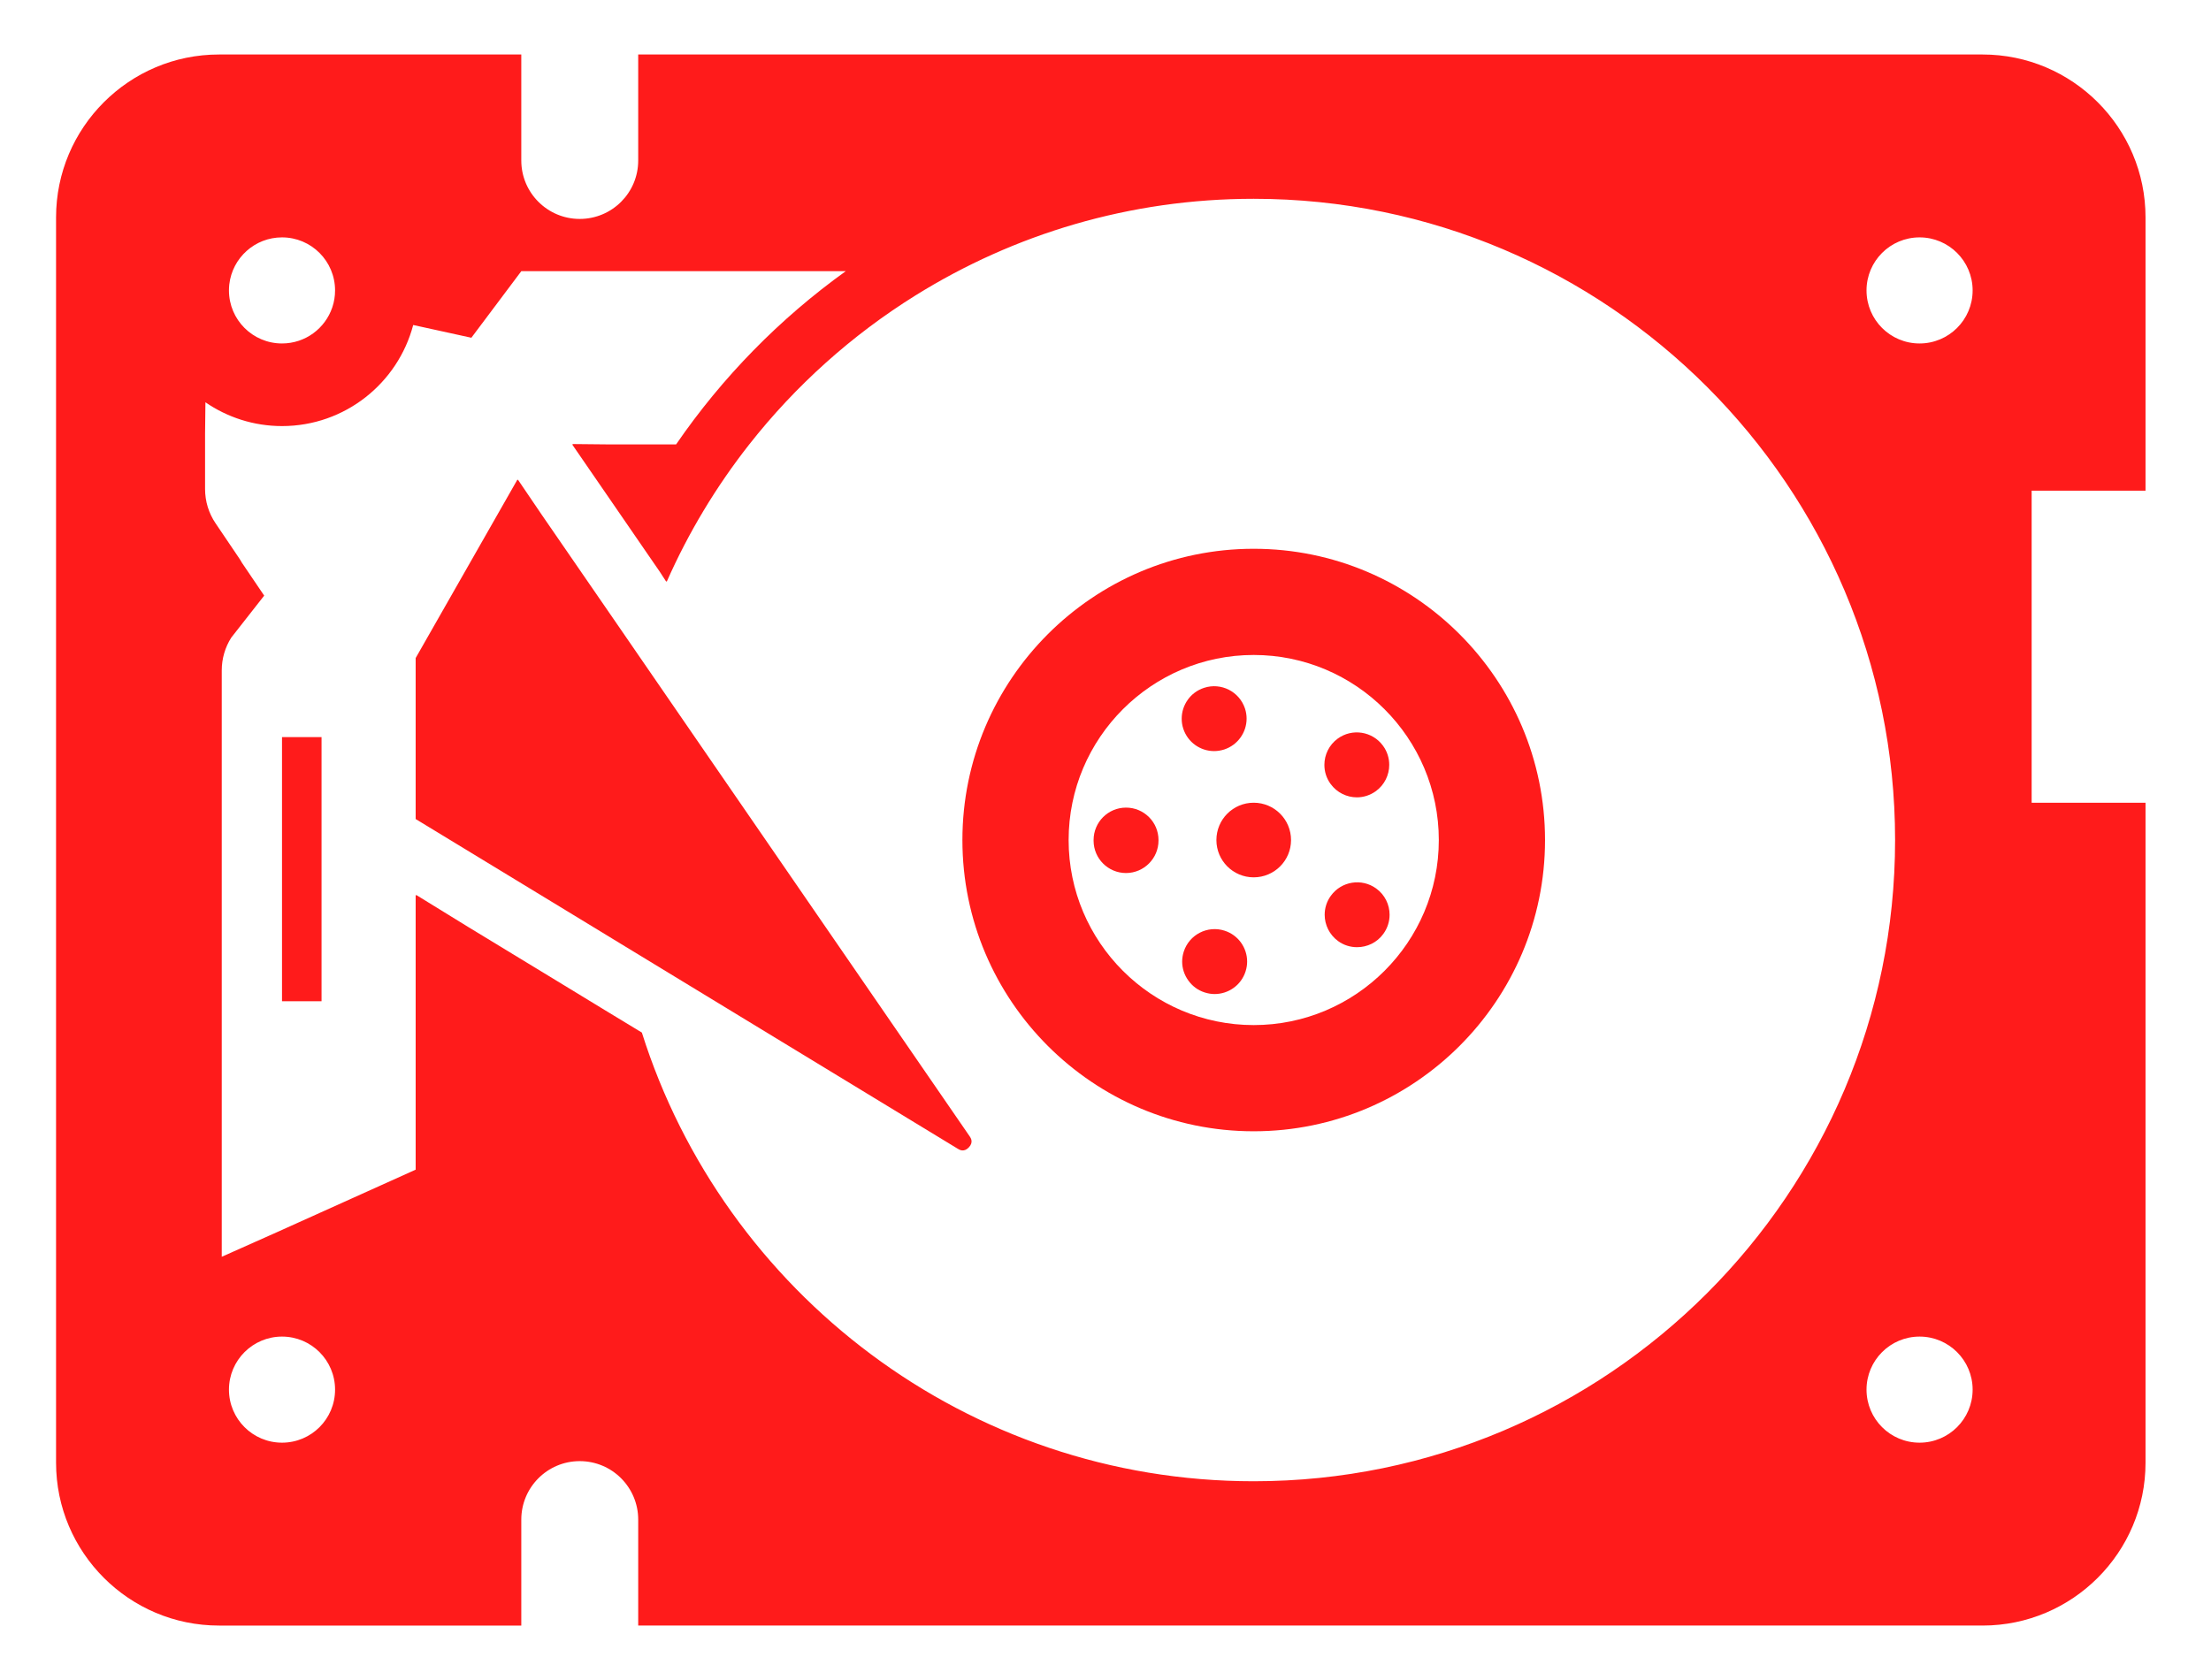
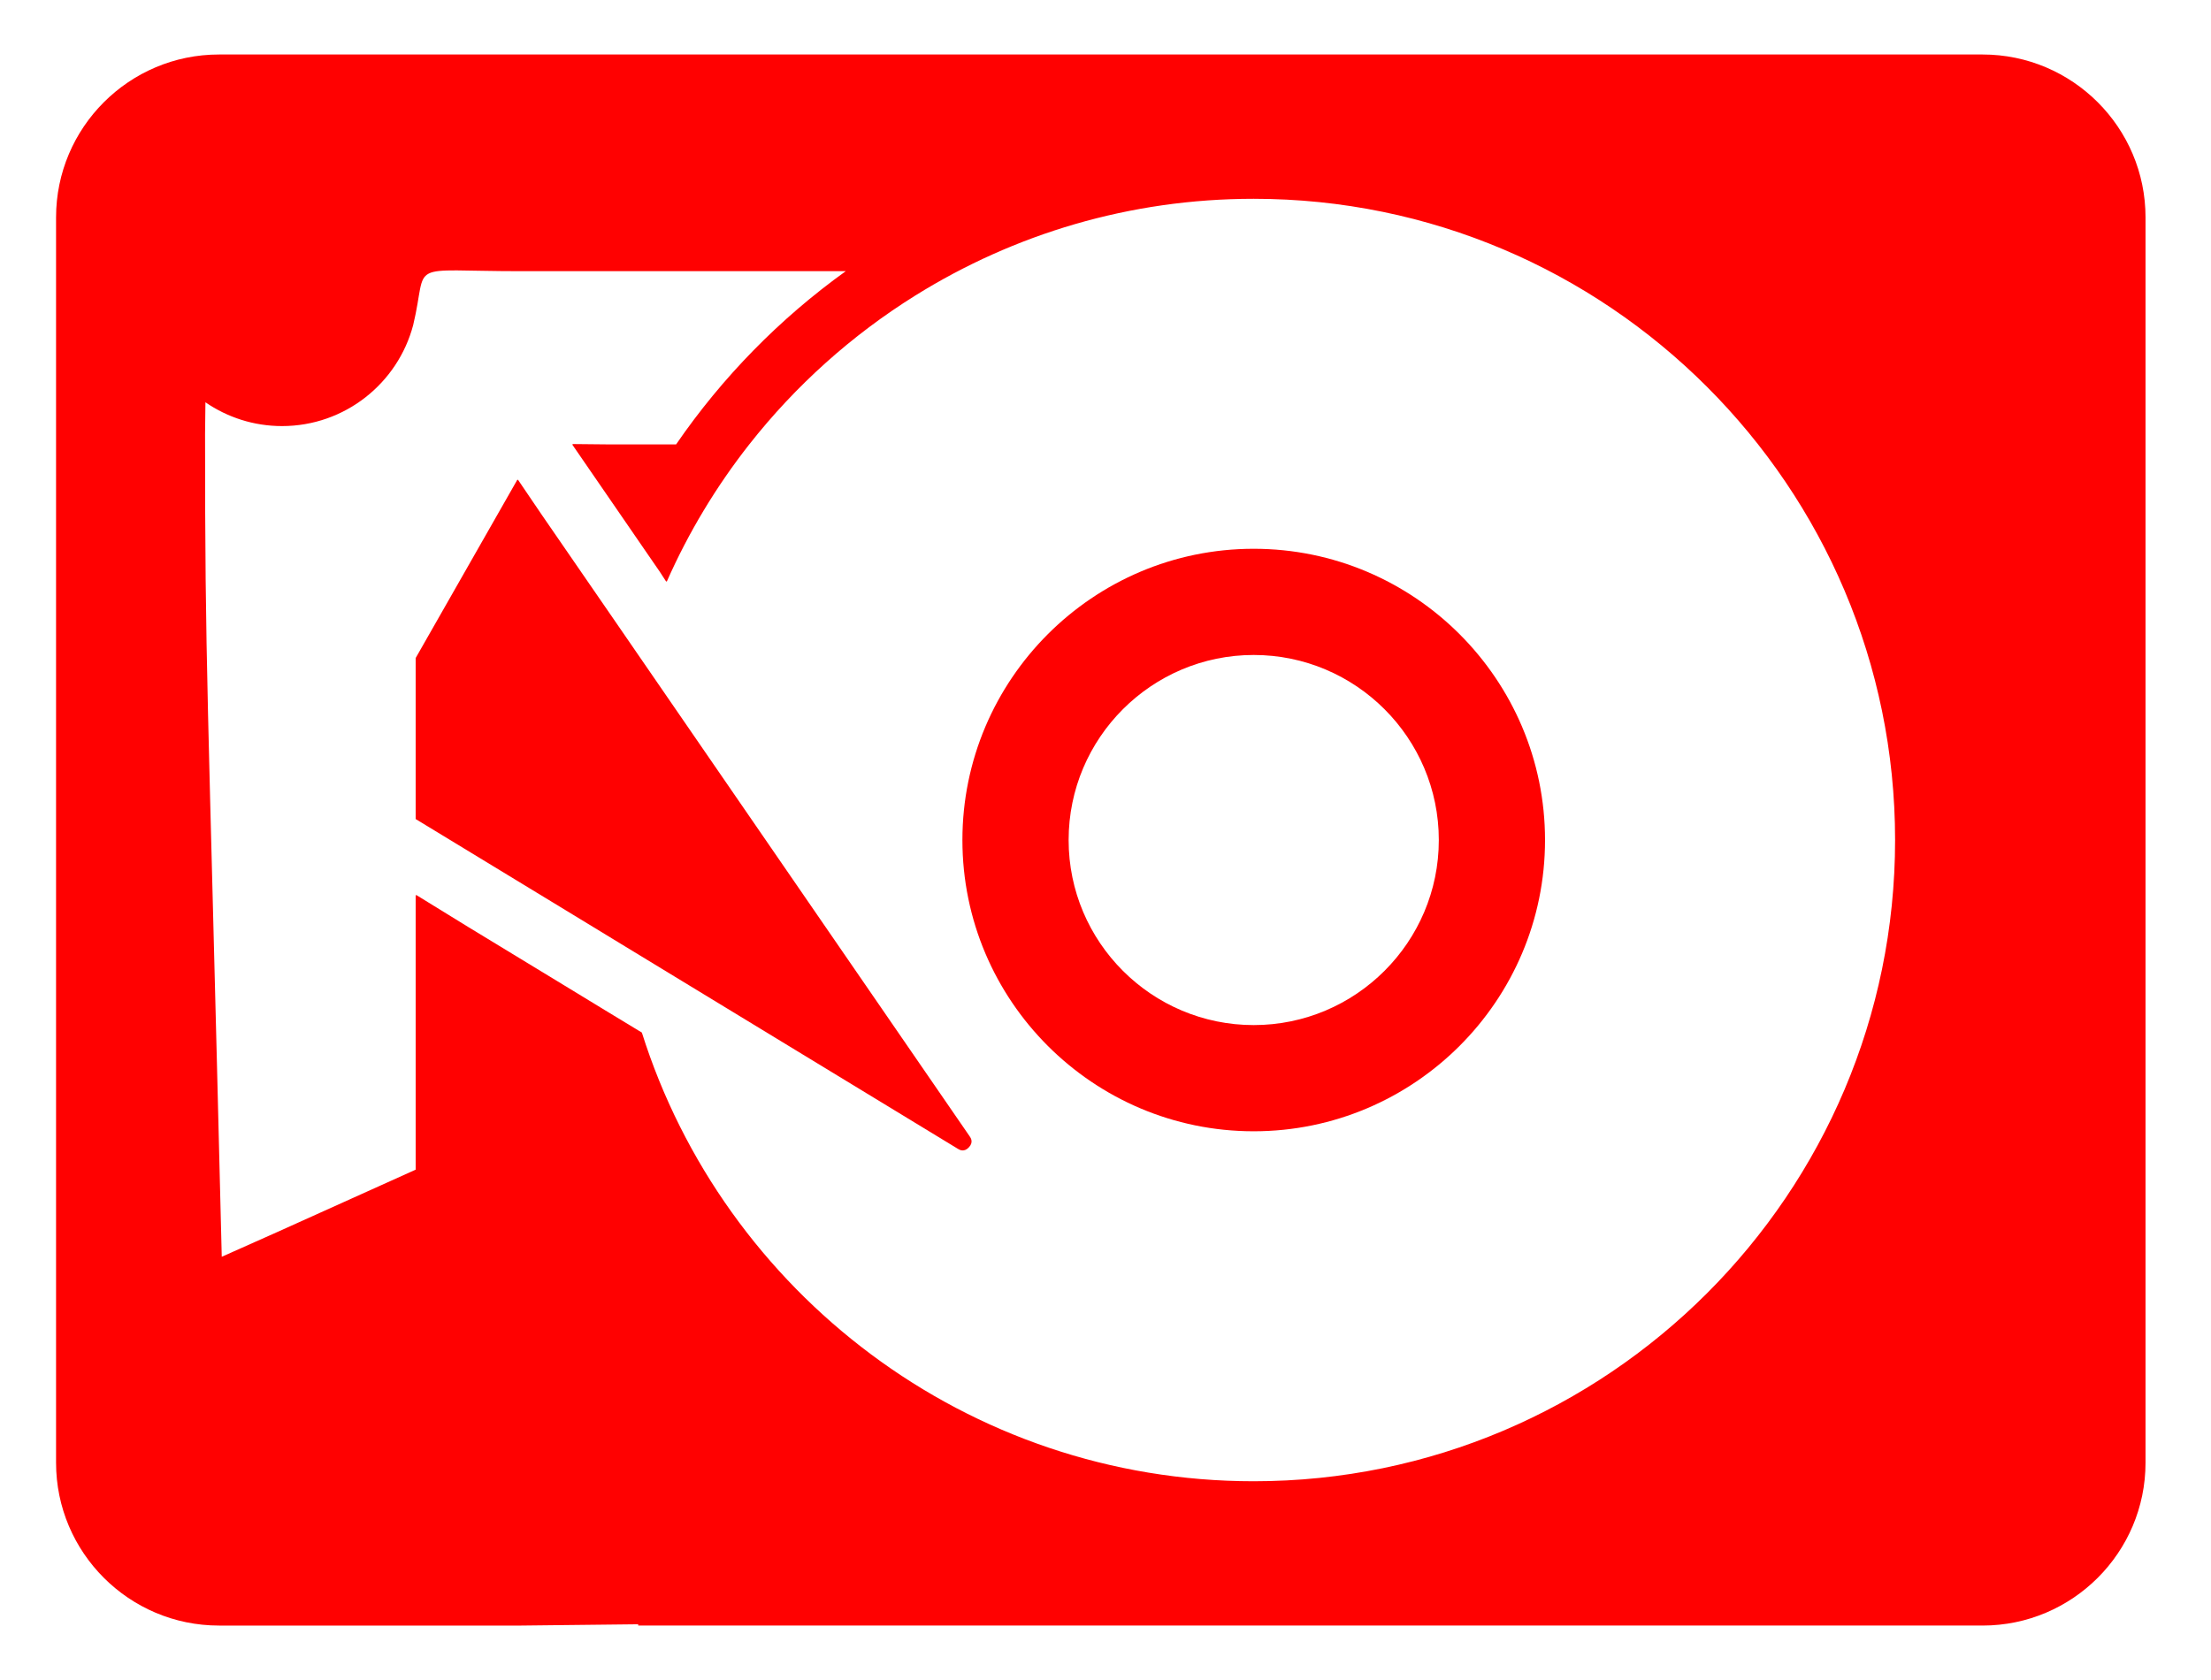
<svg xmlns="http://www.w3.org/2000/svg" version="1.1" id="_x31_0" x="0px" y="0px" viewBox="0 0 512 389" style="opacity:1" xml:space="preserve" width="512" height="389">
  <defs id="defs29" />
  <style type="text/css" id="style2">
	.st0{fill:#374149;}
</style>
  <g id="g24" transform="translate(0,-123)">
-     <g id="g848" transform="matrix(0,0.9450314,-0.9450314,0,496.8383,75.63802)" style="fill:#ff1b1b;fill-opacity:1">
-       <path id="path4" d="m 422.558,369.351 h 25.653 0.156 v 0 h 0.16 V 39.926 C 448.527,17.918 430.625,0 408.618,0 h -160.602 -0.989 v 0 h -0.16 V 27.906 H 231.281 170.375 V 0 H 103.394 C 81.375,0 63.473,17.918 63.473,39.926 v 329.426 h 25.984 c 7.91,0 14.317,6.406 14.317,14.332 0,3.962 -1.606,7.532 -4.195,10.122 -2.586,2.59 -6.16,4.195 -10.122,4.195 H 63.473 v 74.078 c 0,22.007 17.902,39.922 39.922,39.922 h 305.223 c 22.007,0 39.91,-17.914 39.91,-39.922 V 398 h -25.969 c -7.91,0 -14.332,-6.406 -14.332,-14.317 0,-3.965 1.606,-7.55 4.196,-10.136 2.6,-2.59 6.175,-4.196 10.135,-4.196 z M 108.297,55.367 c 0,-7.172 5.828,-13 13,-13 7.188,0 13,5.828 13,13 0,7.187 -5.812,13 -13,13 -7.172,0 -13,-5.813 -13,-13 z m 269.406,0 c 0,-7.172 5.828,-13 13,-13 7.184,0 13,5.828 13,13 0,7.187 -5.816,13 -13,13 -7.172,0 -13,-5.813 -13,-13 z m -74.512,313.09 -5.554,9.153 -5.278,8.66 -15.035,24.718 -7.839,12.73 h 0.098 l -0.098,0.165 h 67.308 l 15.29,33.922 6.058,13.594 H 214.406 c -2.863,0 -5.652,-0.824 -8.039,-2.344 l -0.015,-0.015 -10.254,-8.04 -8.008,5.422 c 0,0 -0.015,0 -0.015,0.016 -0.39,0.203 -0.766,0.449 -1.141,0.695 l -8.562,5.782 c -2.473,1.679 -5.394,2.574 -8.402,2.574 h -13.546 l -7.711,-0.09 c 3.676,-5.348 5.832,-11.82 5.832,-18.766 0,-15.414 -10.527,-28.398 -24.774,-32.145 l 3.125,-14.258 -0.16,-0.114 L 116.582,398 v -79.504 c 11.629,16.195 26.015,30.282 42.457,41.574 v 16.278 l -0.09,9.05 0.09,-0.058 v 0.195 l 19.883,-13.68 6.797,-4.672 4.488,-3.094 2.43,-1.574 c -0.031,-0.012 -0.058,-0.028 -0.086,-0.043 l 0.148,-0.106 c -12.102,-5.336 -23.394,-12.16 -33.66,-20.226 -14.402,-11.324 -26.793,-25.118 -36.512,-40.723 0,0 0,-0.011 -0.015,-0.011 V 301.39 C 107.516,277.316 98.84,248.945 98.84,218.535 c 0,-86.66 70.508,-157.168 157.168,-157.168 86.66,0 157.152,70.508 157.152,157.168 0,70.219 -46.289,129.836 -109.969,149.922 z M 125.317,444.27 c 0.042,0.015 0.086,0.027 0.133,0.043 5.148,1.734 8.847,6.594 8.847,12.32 0,7.172 -5.812,13 -13,13 -0.461,0 -0.926,-0.027 -1.371,-0.07 -0.046,0 -0.09,-0.015 -0.133,-0.015 -6.461,-0.754 -11.496,-6.246 -11.496,-12.914 0,-7.187 5.828,-13 13,-13 1.402,-0.001 2.761,0.217 4.02,0.636 z m 252.386,12.363 c 0,-7.187 5.828,-13 13,-13 7.184,0 13,5.813 13,13 0,7.172 -5.816,13 -13,13 -7.172,0 -13,-5.828 -13,-13 z" class="st0" style="fill:#ff1b1b;fill-opacity:1" />
-       <path id="path6" d="m 256.008,227.672 c 5.047,0 9.137,-4.09 9.137,-9.137 0,-5.047 -4.09,-9.152 -9.137,-9.152 -5.062,0 -9.152,4.105 -9.152,9.152 0,5.047 4.09,9.137 9.152,9.137 z" class="st0" style="fill:#ff1b1b;fill-opacity:1" />
-       <path id="path8" d="m 256.008,289.91 c 39.359,0 71.375,-32.016 71.375,-71.375 0,-39.359 -32.016,-71.39 -71.375,-71.39 -39.359,0 -71.39,32.031 -71.39,71.39 0,39.359 32.031,71.375 71.39,71.375 z m 0,-116.738 c 25,0 45.348,20.347 45.348,45.363 0,25 -20.348,45.348 -45.348,45.348 -25.016,0 -45.363,-20.348 -45.363,-45.348 0,-25.016 20.347,-45.363 45.363,-45.363 z" class="st0" style="fill:#ff1b1b;fill-opacity:1" />
-       <path id="path10" d="m 228.723,235.785 c 3.351,-1.098 5.48,-4.206 5.48,-7.546 0,-0.824 -0.133,-1.649 -0.39,-2.473 -1.102,-3.355 -4.223,-5.496 -7.562,-5.496 -0.813,0 -1.649,0.129 -2.461,0.39 -4.176,1.375 -6.462,5.856 -5.09,10.035 0.551,1.68 1.594,3.051 2.922,3.992 1.343,0.954 2.949,1.489 4.629,1.489 0.823,0 1.647,-0.114 2.472,-0.391 z" class="st0" style="fill:#ff1b1b;fill-opacity:1" />
-       <path id="path12" d="m 237.586,201.211 c 1.633,0 3.266,-0.493 4.683,-1.531 2.125,-1.563 3.27,-3.977 3.27,-6.438 0,-1.618 -0.508,-3.25 -1.535,-4.668 -1.558,-2.125 -3.977,-3.254 -6.434,-3.254 -1.633,0 -3.27,0.493 -4.683,1.531 -3.543,2.59 -4.325,7.563 -1.734,11.106 1.558,2.129 3.976,3.254 6.433,3.254 z" class="st0" style="fill:#ff1b1b;fill-opacity:1" />
-       <path id="path14" d="m 256.122,241.859 c -0.012,0 -0.012,0 -0.028,0 h -0.086 c -2.199,0 -4.195,0.894 -5.625,2.328 -1.434,1.446 -2.328,3.426 -2.328,5.626 0,2.195 0.894,4.191 2.328,5.625 1.43,1.43 3.426,2.328 5.625,2.328 h 0.16 c 4.379,-0.015 7.922,-3.57 7.922,-7.953 0,-0.016 0,-0.016 0,-0.031 -0.028,-4.368 -3.586,-7.923 -7.968,-7.923 z" class="st0" style="fill:#ff1b1b;fill-opacity:1" />
-       <path id="path16" d="m 274.313,201.141 c 2.457,0 4.886,-1.145 6.449,-3.286 1.028,-1.402 1.504,-3.035 1.504,-4.652 0,-2.461 -1.129,-4.906 -3.281,-6.453 -1.418,-1.024 -3.051,-1.516 -4.672,-1.516 -2.457,0 -4.887,1.141 -6.434,3.282 -2.574,3.558 -1.778,8.531 1.777,11.105 1.402,1.028 3.039,1.52 4.657,1.52 z" class="st0" style="fill:#ff1b1b;fill-opacity:1" />
-       <path id="path18" d="m 278.219,225.664 c -1.348,4.18 0.953,8.66 5.133,10.008 0.808,0.258 1.633,0.39 2.441,0.39 1.68,0 3.297,-0.539 4.63,-1.508 1.343,-0.953 2.402,-2.328 2.934,-4.019 0.262,-0.809 0.39,-1.633 0.39,-2.426 0,-3.371 -2.153,-6.496 -5.523,-7.578 -0.809,-0.262 -1.634,-0.39 -2.43,-0.39 -3.368,0 -6.493,2.152 -7.575,5.523 z" class="st0" style="fill:#ff1b1b;fill-opacity:1" />
-       <path id="path20" d="m 328.641,288.117 -117.676,80.989 -7.594,5.222 -7.301,5.031 -19.778,13.622 -8.57,5.816 0.066,0.039 -0.149,0.102 43.758,24.946 h 39.461 l 20.954,-34.462 4.726,-7.766 4.886,-8.023 50.266,-82.625 c 0.231,-0.375 0.91,-1.489 -0.363,-2.676 -1.257,-1.199 -2.338,-0.461 -2.686,-0.215 z" class="st0" style="fill:#ff1b1b;fill-opacity:1" />
-       <polygon id="polygon22" points="230.774,448.867 230.774,456.633 239.637,456.633 249.558,456.633 263.266,456.633 295.512,456.633 295.512,446.946 273.633,446.946 255.442,446.946 246.129,446.946 236.821,446.946 230.774,446.946 " class="st0" style="fill:#ff1b1b;fill-opacity:1" />
+     <g id="g848" transform="matrix(0,0.9450314,-0.9450314,0,496.8383,75.63802)" style="fill:#ff0101;fill-opacity:1">
+       <path id="path4" d="m 448.211,369.351 h 0.156 v 0 h 0.16 V 39.926 C 448.527,17.918 430.625,0 408.618,0 h -160.602 -0.989 v 0 h -0.16 -76.492 -66.981 C 81.375,0 63.473,17.918 63.473,39.926 v 329.426 28.649 74.078 c 0,22.007 17.902,39.922 39.922,39.922 h 305.223 c 22.007,0 39.91,-17.914 39.91,-39.922 V 398 Z m -145.02,-0.894 -5.554,9.153 -5.278,8.66 -15.035,24.718 -7.839,12.73 h 0.098 l -0.098,0.165 h 67.308 l 15.29,33.922 6.058,13.594 c -143.935,3.514 -143.893,4.09 -201.717,4.09 l -7.711,-0.09 c 3.676,-5.348 5.832,-11.82 5.832,-18.766 0,-15.414 -10.527,-28.398 -24.774,-32.145 -16.04,-3.84 -13.181,2.502 -13.189,-26.488 v -79.504 c 11.629,16.195 26.015,30.282 42.457,41.574 v 16.278 l -0.09,9.05 0.09,-0.058 v 0.195 l 19.883,-13.68 6.797,-4.672 4.488,-3.094 2.43,-1.574 c -0.031,-0.012 -0.058,-0.028 -0.086,-0.043 l 0.148,-0.106 c -12.102,-5.336 -23.394,-12.16 -33.66,-20.226 -14.402,-11.324 -26.793,-25.118 -36.512,-40.723 0,0 0,-0.011 -0.015,-0.011 V 301.39 C 107.516,277.316 98.84,248.945 98.84,218.535 c 0,-86.66 70.508,-157.168 157.168,-157.168 86.66,0 157.152,70.508 157.152,157.168 0,70.219 -46.289,129.836 -109.969,149.922 z" class="st0" style="fill:#ff0101;fill-opacity:1" />
+       <path id="path8" d="m 256.008,289.91 c 39.359,0 71.375,-32.016 71.375,-71.375 0,-39.359 -32.016,-71.39 -71.375,-71.39 -39.359,0 -71.39,32.031 -71.39,71.39 0,39.359 32.031,71.375 71.39,71.375 z m 0,-116.738 c 25,0 45.348,20.347 45.348,45.363 0,25 -20.348,45.348 -45.348,45.348 -25.016,0 -45.363,-20.348 -45.363,-45.348 0,-25.016 20.347,-45.363 45.363,-45.363 z" class="st0" style="fill:#ff0101;fill-opacity:1" />
+       <path id="path20" d="m 328.641,288.117 -117.676,80.989 -7.594,5.222 -7.301,5.031 -19.778,13.622 -8.57,5.816 0.066,0.039 -0.149,0.102 43.758,24.946 h 39.461 l 20.954,-34.462 4.726,-7.766 4.886,-8.023 50.266,-82.625 c 0.231,-0.375 0.91,-1.489 -0.363,-2.676 -1.257,-1.199 -2.338,-0.461 -2.686,-0.215 z" class="st0" style="fill:#ff0101;fill-opacity:1" />
    </g>
  </g>
</svg>
